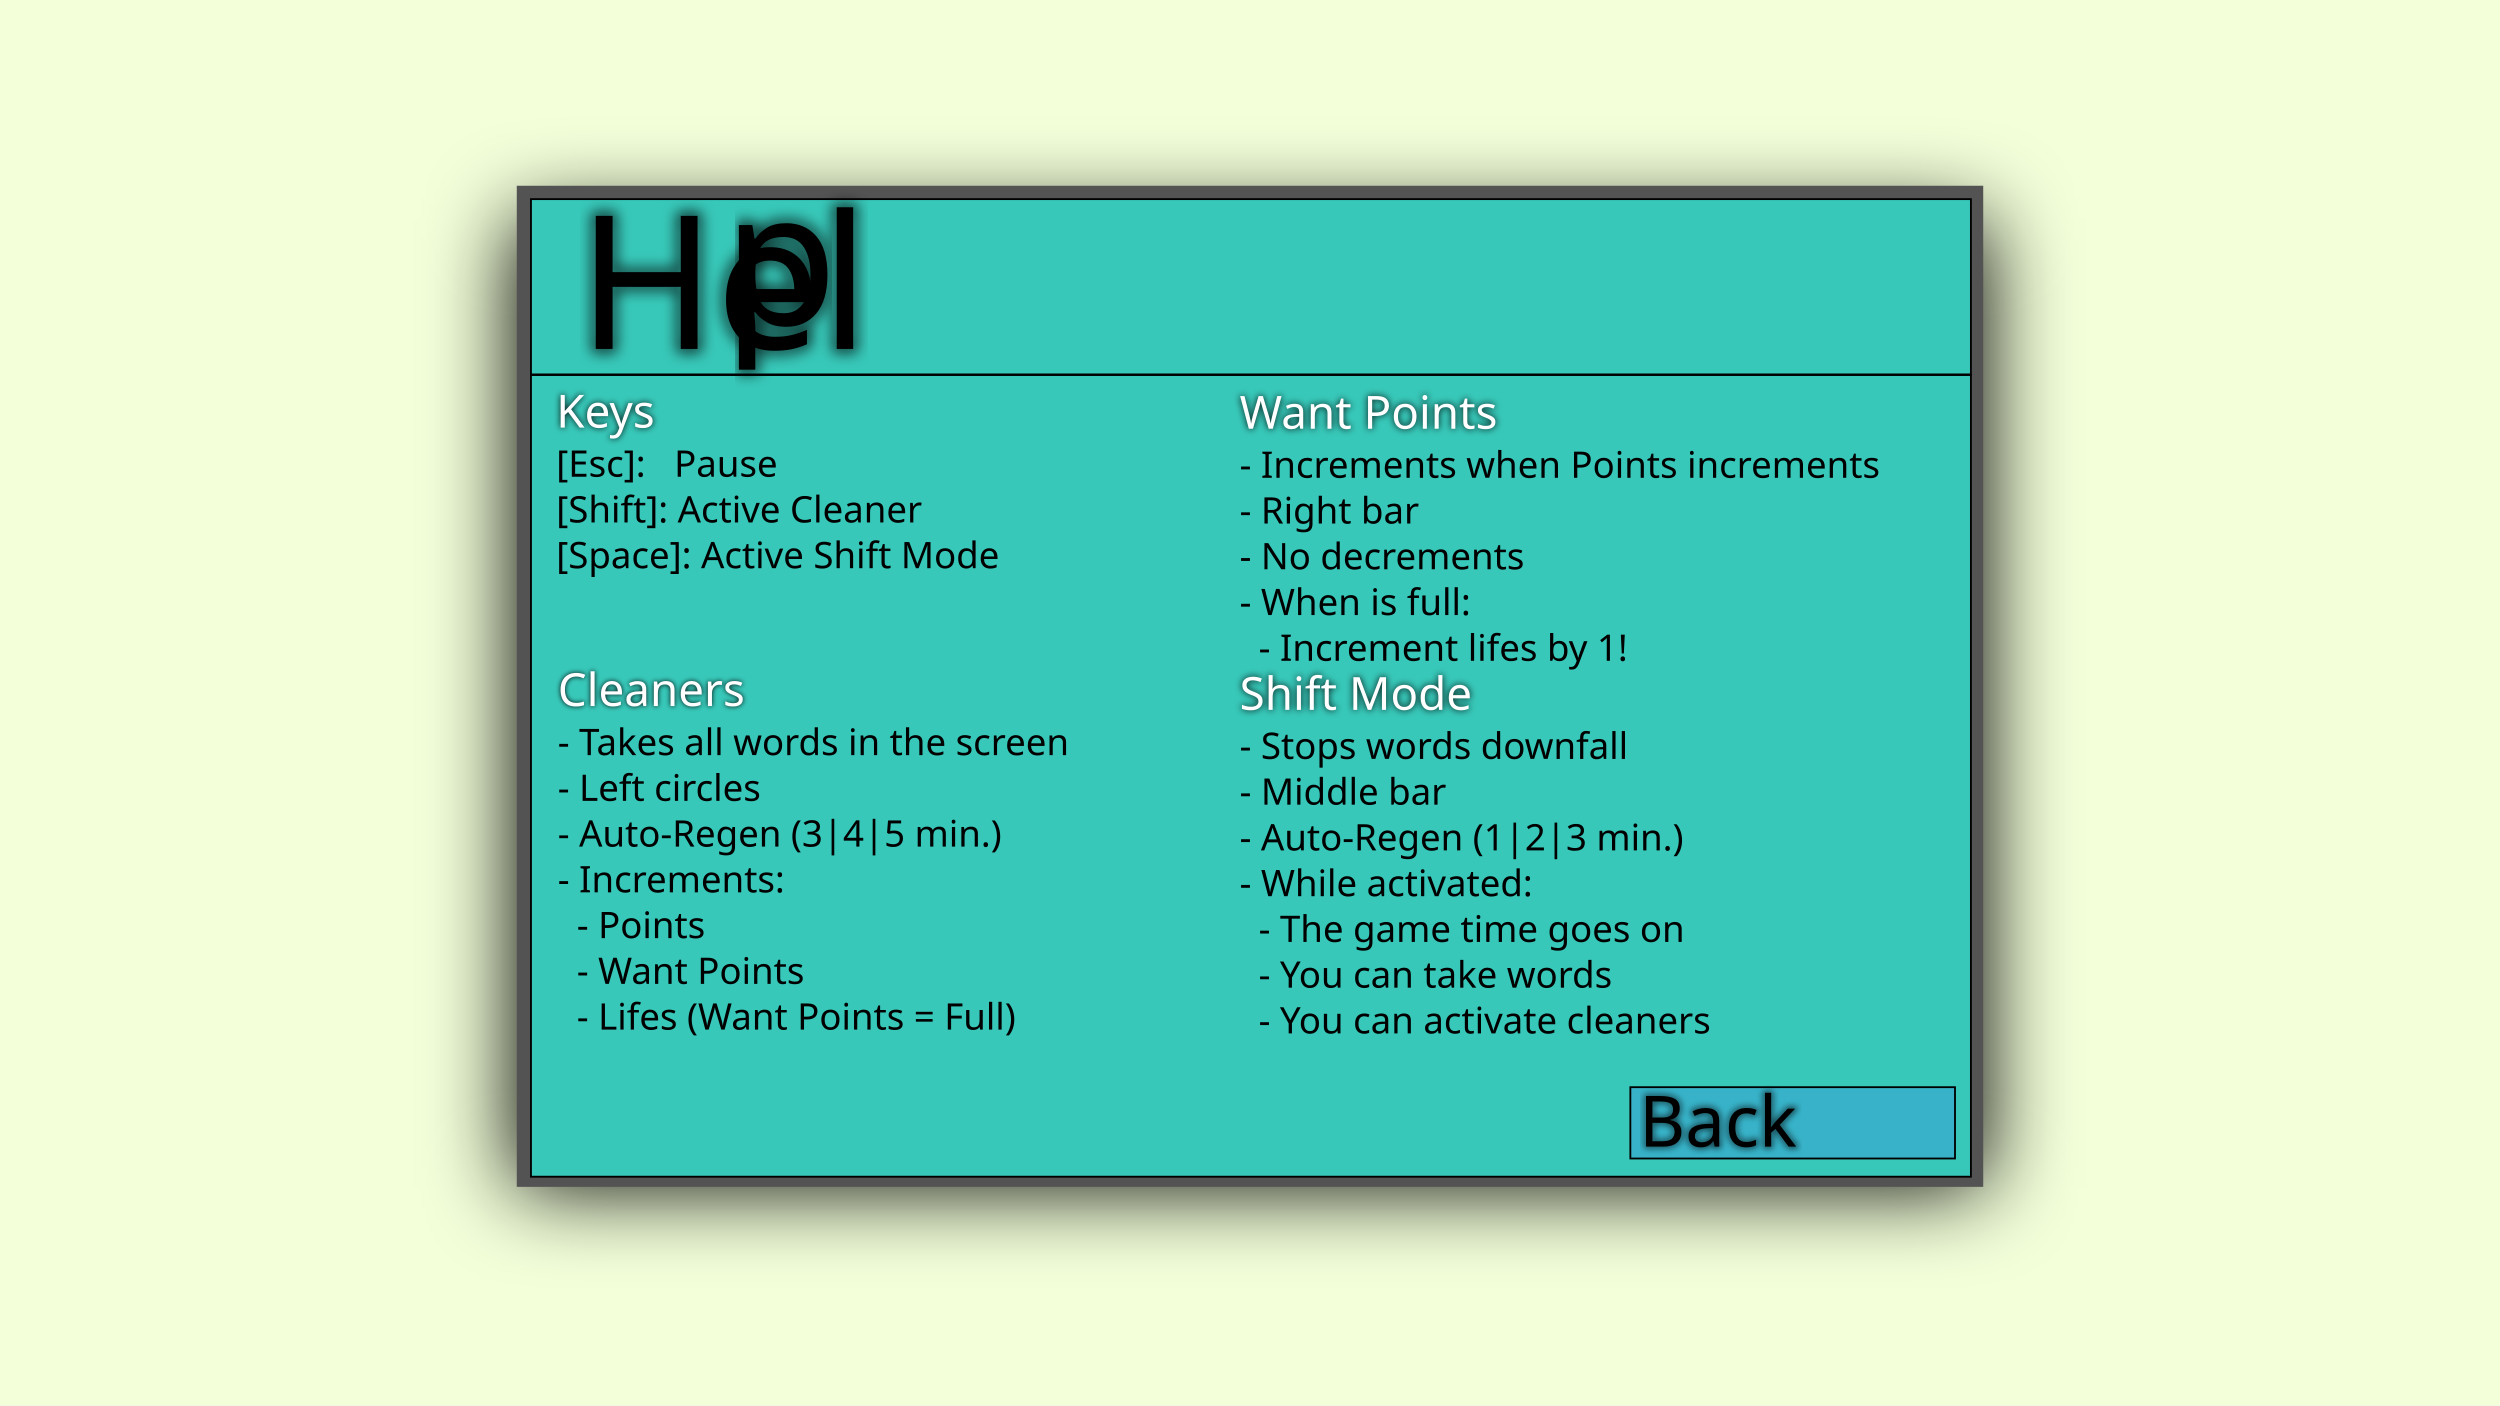
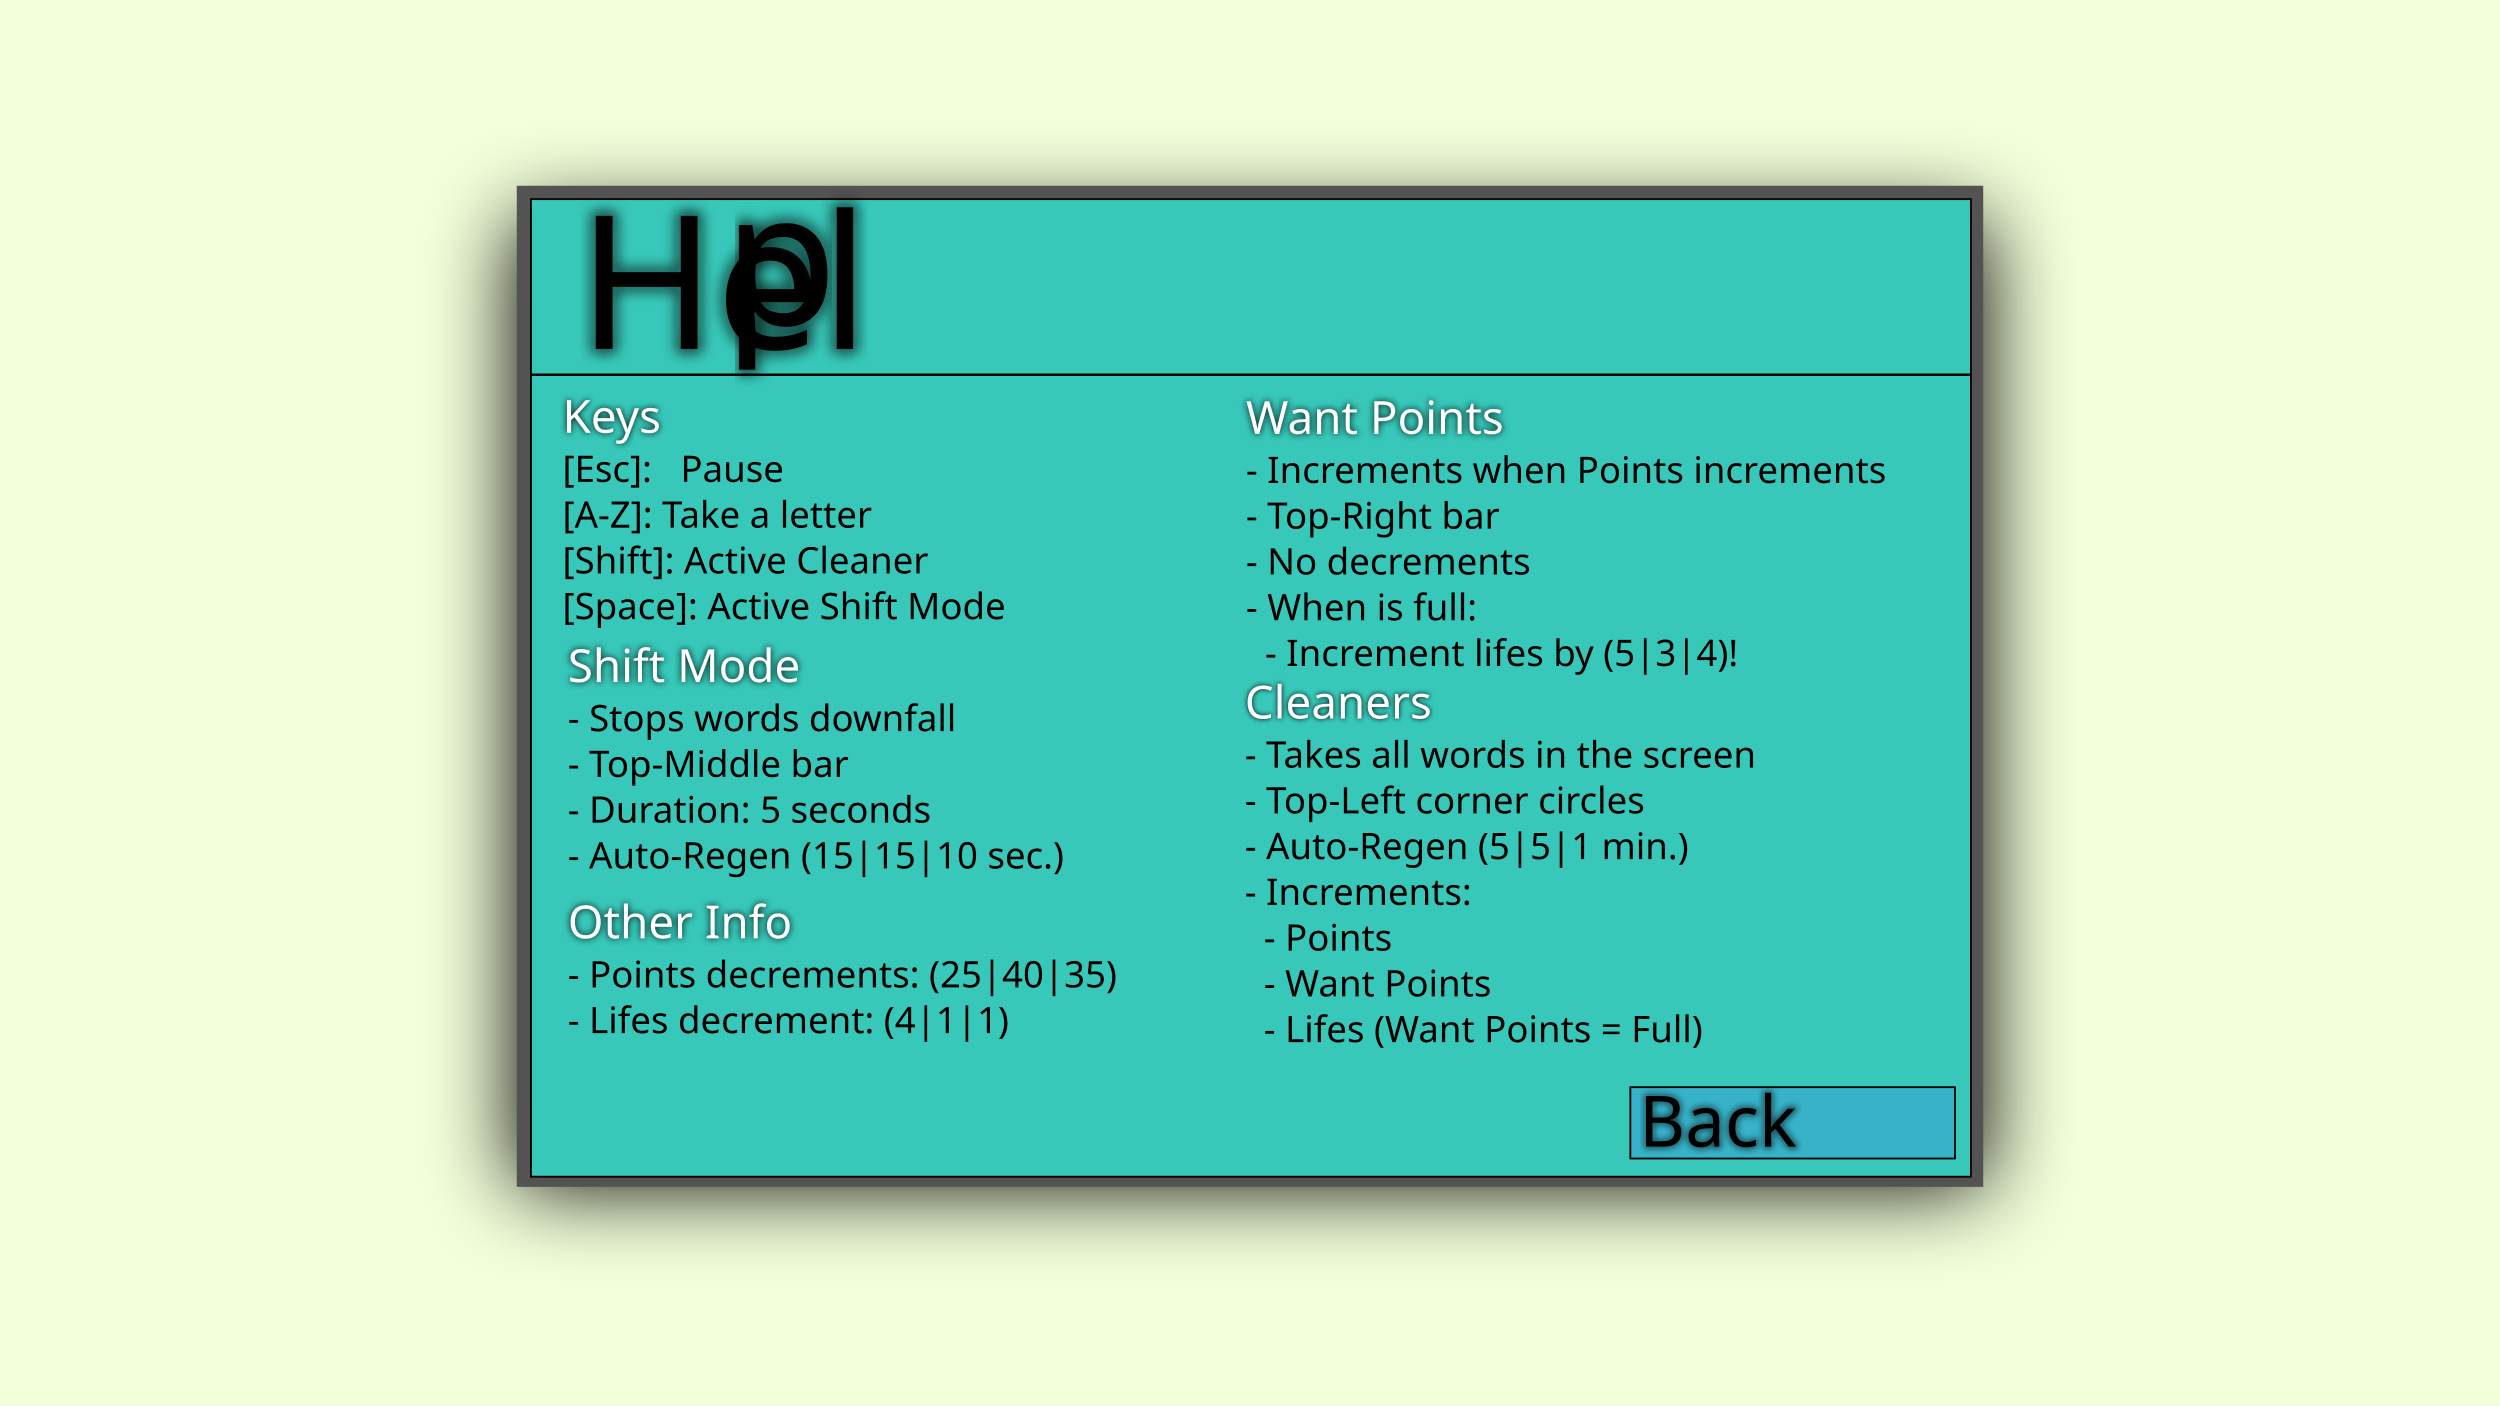
<svg xmlns="http://www.w3.org/2000/svg" width="1366" height="768" id="svg3055" version="1.1">
  <defs id="defs3057">
-     <filter style="color-interpolation-filters:sRGB" id="filter12706" x="-0.086" width="1.171" y="-0.2" height="1.401">
-       <feGaussianBlur stdDeviation="1.859" id="feGaussianBlur12708" />
-     </filter>
-     <filter style="color-interpolation-filters:sRGB" id="filter12786" x="-0.035" width="1.07" y="-0.21" height="1.419">
-       <feGaussianBlur stdDeviation="1.558" id="feGaussianBlur12788" />
-     </filter>
-     <filter style="color-interpolation-filters:sRGB" id="filter12886" x="-0.034" width="1.068" y="-0.254" height="1.508">
-       <feGaussianBlur stdDeviation="1.915" id="feGaussianBlur12888" />
-     </filter>
-     <filter style="color-interpolation-filters:sRGB" id="filter12758" x="-0.034" width="1.067" y="-0.277" height="1.553">
-       <feGaussianBlur stdDeviation="2.084" id="feGaussianBlur12760" />
-     </filter>
    <filter style="color-interpolation-filters:sRGB" id="filter4527" x="-0.058" width="1.115" y="-0.123" height="1.246">
      <feGaussianBlur stdDeviation="5.26" id="feGaussianBlur4529" />
    </filter>
    <filter style="color-interpolation-filters:sRGB" id="filter4523" x="-0.041" width="1.082" y="-0.123" height="1.247">
      <feGaussianBlur stdDeviation="5.26" id="feGaussianBlur4525" />
    </filter>
    <filter style="color-interpolation-filters:sRGB" id="filter4271-3" x="-0.037" width="1.073" y="-0.168" height="1.336">
      <feGaussianBlur stdDeviation="7.004" id="feGaussianBlur4273-9" />
    </filter>
    <filter style="color-interpolation-filters:sRGB" id="filter8302" x="-0.07" width="1.139" y="-0.106" height="1.212">
      <feGaussianBlur stdDeviation="23.315" id="feGaussianBlur8304" />
    </filter>
+     <filter style="color-interpolation-filters:sRGB" id="filter12886" x="-0.034" width="1.068" y="-0.254" height="1.508">
+       <feGaussianBlur stdDeviation="1.915" id="feGaussianBlur12888" />
+     </filter>
+     <filter style="color-interpolation-filters:sRGB" id="filter12706" x="-0.086" width="1.171" y="-0.2" height="1.401">
+       <feGaussianBlur stdDeviation="1.859" id="feGaussianBlur12708" />
+     </filter>
+     <filter style="color-interpolation-filters:sRGB" id="filter12786" x="-0.035" width="1.07" y="-0.21" height="1.419">
+       <feGaussianBlur stdDeviation="1.558" id="feGaussianBlur12788" />
+     </filter>
+     <filter style="color-interpolation-filters:sRGB" id="filter12758" x="-0.034" width="1.067" y="-0.277" height="1.553">
+       <feGaussianBlur stdDeviation="2.084" id="feGaussianBlur12760" />
+     </filter>
  </defs>
  <g id="layer1" transform="translate(0,-284.3622)">
    <rect style="fill:#f2ffd9;fill-opacity:1;stroke:none" id="rect3063-6" width="1366" height="768" x="0" y="284.362" />
-     <g id="g13109" transform="translate(269,-47.99995)">
-       <rect style="opacity:1;fill:#000000;fill-opacity:1;stroke:none;stroke-width:1;stroke-miterlimit:4;stroke-dasharray:none;stroke-opacity:1;filter:url(#filter8302)" id="rect8300" width="803.259" height="529" x="12.371" y="451.862" />
-       <rect y="433.862" x="13.371" height="547" width="801.259" id="rect7013" style="opacity:1;fill:#535353;fill-opacity:1;stroke:none;stroke-width:1;stroke-miterlimit:4;stroke-dasharray:none;stroke-opacity:1" />
-       <rect y="441.163" x="21.112" height="534.154" width="786.793" id="rect3063-4-3-1-8" style="fill:#37c8b9;fill-opacity:1;stroke:#000000;stroke-width:1.019;stroke-miterlimit:4;stroke-dasharray:none;stroke-opacity:1" />
-       <rect transform="scale(1,-1)" style="fill:#000000;fill-opacity:1;stroke:none;stroke-width:1.59;stroke-miterlimit:4;stroke-dasharray:none;stroke-opacity:1" id="rect18855" width="787.793" height="1.35" x="20.612" y="-537.792" />
-       <rect y="926.399" x="621.827" height="38.971" width="177.387" id="rect3063-4-3-1-8-4" style="fill:#37b2c8;fill-opacity:1;stroke:#000000;stroke-width:1;stroke-miterlimit:4;stroke-dasharray:none;stroke-opacity:1" />
-       <text transform="matrix(0.2687678,0,0,0.2687678,527.3289,805.759)" xml:space="preserve" style="font-style:normal;font-weight:normal;font-size:40px;line-height:125%;font-family:Sans;letter-spacing:0px;word-spacing:0px;fill:none;fill-opacity:1;stroke:#000000;stroke-width:5;stroke-miterlimit:4;stroke-dasharray:none;stroke-opacity:1;filter:url(#filter4271-3)" x="369.538" y="569.7" id="text4267-8">
-         <tspan id="tspan4269-1" x="369.538" y="569.7" style="font-style:normal;font-variant:normal;font-weight:normal;font-stretch:normal;font-size:144px;font-family:saxMono;-inkscape-font-specification:saxMono;fill:none;stroke:#000000;stroke-width:5;stroke-miterlimit:4;stroke-dasharray:none;stroke-opacity:1">Back</tspan>
-       </text>
-       <text xml:space="preserve" style="font-style:normal;font-weight:normal;font-size:28.285px;line-height:125%;font-family:Sans;letter-spacing:0px;word-spacing:0px;fill:#000000;fill-opacity:1;stroke:none" x="46.664" y="509.918" id="text4188">
-         <tspan id="tspan4190" x="46.664" y="509.918" style="font-style:normal;font-variant:normal;font-weight:normal;font-stretch:normal;font-size:101.826px;font-family:saxMono;-inkscape-font-specification:saxMono">   p</tspan>
-       </text>
-       <text transform="matrix(0.707124,0,0,0.707124,-212.8556,12.3451)" id="text4275" y="703.658" x="367.007" style="font-style:normal;font-weight:normal;font-size:40px;line-height:125%;font-family:Sans;letter-spacing:0px;word-spacing:0px;fill:none;fill-opacity:1;stroke:#000000;stroke-width:5;stroke-miterlimit:4;stroke-dasharray:none;stroke-opacity:1;filter:url(#filter4523)" xml:space="preserve">
-         <tspan style="font-style:normal;font-variant:normal;font-weight:normal;font-stretch:normal;font-size:144px;font-family:saxMono;-inkscape-font-specification:saxMono;fill:none;stroke:#000000;stroke-width:5;stroke-miterlimit:4;stroke-dasharray:none;stroke-opacity:1" y="703.658" x="367.007" id="tspan4277">   p</tspan>
-       </text>
-       <text id="text4050-5" y="523.01" x="46.664" style="font-style:normal;font-weight:normal;font-size:28.285px;line-height:125%;font-family:Sans;letter-spacing:0px;word-spacing:0px;fill:#000000;fill-opacity:1;stroke:none" xml:space="preserve">
-         <tspan style="font-style:normal;font-variant:normal;font-weight:normal;font-stretch:normal;font-size:101.826px;font-family:saxMono;-inkscape-font-specification:saxMono" y="523.01" x="46.664" id="tspan4052-73">Hel</tspan>
-       </text>
-       <text transform="matrix(0.707124,0,0,0.707124,-212.8556,12.3451)" xml:space="preserve" style="font-style:normal;font-weight:normal;font-size:40px;line-height:125%;font-family:Sans;letter-spacing:0px;word-spacing:0px;fill:none;fill-opacity:1;stroke:#000000;stroke-width:5;stroke-miterlimit:4;stroke-dasharray:none;stroke-opacity:1;filter:url(#filter4527)" x="367.007" y="722.171" id="text4279">
-         <tspan id="tspan4281" x="367.007" y="722.171" style="font-style:normal;font-variant:normal;font-weight:normal;font-stretch:normal;font-size:144px;font-family:saxMono;-inkscape-font-specification:saxMono;fill:none;stroke:#000000;stroke-width:5;stroke-miterlimit:4;stroke-dasharray:none;stroke-opacity:1">Hel</tspan>
-       </text>
-       <text xml:space="preserve" style="font-style:normal;font-weight:normal;font-size:40px;line-height:125%;font-family:sans-serif;letter-spacing:0px;word-spacing:0px;fill:#000000;fill-opacity:1;stroke:none;stroke-width:1px;stroke-linecap:butt;stroke-linejoin:miter;stroke-opacity:1;filter:url(#filter12758)" x="408.321" y="566.615" id="text11787">
-         <tspan x="408.321" y="566.615" style="font-style:normal;font-variant:normal;font-weight:normal;font-stretch:normal;font-size:25px;font-family:saxMono;-inkscape-font-specification:saxMono;fill:#000000;fill-opacity:1" id="tspan11799">Want Points</tspan>
-       </text>
-       <text id="text8784" y="566.615" x="408.321" style="font-style:normal;font-weight:normal;font-size:40px;line-height:125%;font-family:sans-serif;letter-spacing:0px;word-spacing:0px;fill:#000000;fill-opacity:1;stroke:none;stroke-width:1px;stroke-linecap:butt;stroke-linejoin:miter;stroke-opacity:1" xml:space="preserve">
-         <tspan id="tspan8788" style="font-style:normal;font-variant:normal;font-weight:normal;font-stretch:normal;font-size:25px;font-family:saxMono;-inkscape-font-specification:saxMono;fill:#ffffff" y="566.615" x="408.321">Want Points</tspan>
-         <tspan id="tspan9238" style="font-style:normal;font-variant:normal;font-weight:normal;font-stretch:normal;font-size:20px;font-family:saxMono;-inkscape-font-specification:saxMono" y="593.428" x="408.321">- Increments when Points increments</tspan>
-         <tspan id="tspan7031" style="font-style:normal;font-variant:normal;font-weight:normal;font-stretch:normal;font-size:20px;font-family:saxMono;-inkscape-font-specification:saxMono" y="618.428" x="408.321">- Right bar</tspan>
-         <tspan id="tspan11086" style="font-style:normal;font-variant:normal;font-weight:normal;font-stretch:normal;font-size:20px;font-family:saxMono;-inkscape-font-specification:saxMono" y="643.428" x="408.321">- No decrements</tspan>
-         <tspan id="tspan9242" style="font-style:normal;font-variant:normal;font-weight:normal;font-stretch:normal;font-size:20px;font-family:saxMono;-inkscape-font-specification:saxMono" y="668.428" x="408.321">- When is full:</tspan>
-         <tspan id="tspan11104" style="font-style:normal;font-variant:normal;font-weight:normal;font-stretch:normal;font-size:20px;font-family:saxMono;-inkscape-font-specification:saxMono" y="693.428" x="408.321">  - Increment lifes by 1!</tspan>
-       </text>
-       <text id="text11769" y="720.217" x="408.321" style="font-style:normal;font-weight:normal;font-size:40px;line-height:125%;font-family:sans-serif;letter-spacing:0px;word-spacing:0px;fill:#000000;fill-opacity:1;stroke:none;stroke-width:1px;stroke-linecap:butt;stroke-linejoin:miter;stroke-opacity:1;filter:url(#filter12886)" xml:space="preserve">
-         <tspan style="font-style:normal;font-variant:normal;font-weight:normal;font-stretch:normal;font-size:25px;font-family:saxMono;-inkscape-font-specification:saxMono;fill:#000000;fill-opacity:1" y="720.217" x="408.321" id="tspan11785">Shift Mode</tspan>
-       </text>
-       <text xml:space="preserve" style="font-style:normal;font-weight:normal;font-size:40px;line-height:125%;font-family:sans-serif;letter-spacing:0px;word-spacing:0px;fill:#000000;fill-opacity:1;stroke:none;stroke-width:1px;stroke-linecap:butt;stroke-linejoin:miter;stroke-opacity:1" x="408.321" y="720.217" id="text8792">
-         <tspan id="tspan9228" x="408.321" y="720.217" style="font-style:normal;font-variant:normal;font-weight:normal;font-stretch:normal;font-size:25px;font-family:saxMono;-inkscape-font-specification:saxMono;fill:#ffffff">Shift Mode</tspan>
-         <tspan id="tspan9230" x="408.321" y="747.03" style="font-style:normal;font-variant:normal;font-weight:normal;font-stretch:normal;font-size:20px;font-family:saxMono;-inkscape-font-specification:saxMono">- Stops words downfall</tspan>
-         <tspan id="tspan7033" x="408.321" y="772.03" style="font-style:normal;font-variant:normal;font-weight:normal;font-stretch:normal;font-size:20px;font-family:saxMono;-inkscape-font-specification:saxMono">- Middle bar</tspan>
-         <tspan id="tspan11090" x="408.321" y="797.03" style="font-style:normal;font-variant:normal;font-weight:normal;font-stretch:normal;font-size:20px;font-family:saxMono;-inkscape-font-specification:saxMono">- Auto-Regen (1|2|3 min.)</tspan>
-         <tspan id="tspan11094" x="408.321" y="822.03" style="font-style:normal;font-variant:normal;font-weight:normal;font-stretch:normal;font-size:20px;font-family:saxMono;-inkscape-font-specification:saxMono">- While activated:</tspan>
-         <tspan id="tspan11096" x="408.321" y="847.03" style="font-style:normal;font-variant:normal;font-weight:normal;font-stretch:normal;font-size:20px;font-family:saxMono;-inkscape-font-specification:saxMono">  - The game time goes on</tspan>
-         <tspan id="tspan11098" x="408.321" y="872.03" style="font-style:normal;font-variant:normal;font-weight:normal;font-stretch:normal;font-size:20px;font-family:saxMono;-inkscape-font-specification:saxMono">  - You can take words</tspan>
-         <tspan id="tspan11100" x="408.321" y="897.03" style="font-style:normal;font-variant:normal;font-weight:normal;font-stretch:normal;font-size:20px;font-family:saxMono;-inkscape-font-specification:saxMono">  - You can activate cleaners</tspan>
-       </text>
-       <text xml:space="preserve" style="font-style:normal;font-weight:normal;font-size:40px;line-height:125%;font-family:sans-serif;letter-spacing:0px;word-spacing:0px;fill:#000000;fill-opacity:1;stroke:none;stroke-width:1px;stroke-linecap:butt;stroke-linejoin:miter;stroke-opacity:1;filter:url(#filter12786)" x="35.761" y="718.137" id="text11751">
-         <tspan x="35.761" y="718.137" style="font-style:normal;font-variant:normal;font-weight:normal;font-stretch:normal;font-size:25px;font-family:saxMono;-inkscape-font-specification:saxMono;fill:#000000;fill-opacity:1" id="tspan11767">Cleaners</tspan>
-       </text>
-       <text id="text8796" y="718.137" x="35.761" style="font-style:normal;font-weight:normal;font-size:40px;line-height:125%;font-family:sans-serif;letter-spacing:0px;word-spacing:0px;fill:#000000;fill-opacity:1;stroke:none;stroke-width:1px;stroke-linecap:butt;stroke-linejoin:miter;stroke-opacity:1" xml:space="preserve">
-         <tspan id="tspan9234" style="font-style:normal;font-variant:normal;font-weight:normal;font-stretch:normal;font-size:25px;font-family:saxMono;-inkscape-font-specification:saxMono;fill:#ffffff" y="718.137" x="35.761">Cleaners</tspan>
-         <tspan id="tspan9236" style="font-style:normal;font-variant:normal;font-weight:normal;font-stretch:normal;font-size:20px;font-family:saxMono;-inkscape-font-specification:saxMono" y="744.95" x="35.761">- Takes all words in the screen</tspan>
-         <tspan id="tspan7037" style="font-style:normal;font-variant:normal;font-weight:normal;font-stretch:normal;font-size:20px;font-family:saxMono;-inkscape-font-specification:saxMono" y="769.95" x="35.761">- Left circles</tspan>
-         <tspan id="tspan7029" style="font-style:normal;font-variant:normal;font-weight:normal;font-stretch:normal;font-size:20px;font-family:saxMono;-inkscape-font-specification:saxMono" y="794.95" x="35.761">- Auto-Regen (3|4|5 min.)</tspan>
-         <tspan id="tspan11070" style="font-style:normal;font-variant:normal;font-weight:normal;font-stretch:normal;font-size:20px;font-family:saxMono;-inkscape-font-specification:saxMono" y="819.95" x="35.761">- Increments:</tspan>
-         <tspan id="tspan11072" style="font-style:normal;font-variant:normal;font-weight:normal;font-stretch:normal;font-size:20px;font-family:saxMono;-inkscape-font-specification:saxMono" y="844.95" x="35.761">  - Points</tspan>
-         <tspan id="tspan11074" style="font-style:normal;font-variant:normal;font-weight:normal;font-stretch:normal;font-size:20px;font-family:saxMono;-inkscape-font-specification:saxMono" y="869.95" x="35.761">  - Want Points</tspan>
-         <tspan id="tspan11076" style="font-style:normal;font-variant:normal;font-weight:normal;font-stretch:normal;font-size:20px;font-family:saxMono;-inkscape-font-specification:saxMono" y="894.95" x="35.761">  - Lifes (Want Points = Full)</tspan>
-       </text>
-       <text xml:space="preserve" style="font-style:normal;font-variant:normal;font-weight:normal;font-stretch:normal;font-size:40px;line-height:125%;font-family:saxMono;-inkscape-font-specification:saxMono;letter-spacing:0px;word-spacing:0px;fill:#000000;fill-opacity:1;stroke:none;stroke-width:1px;stroke-linecap:butt;stroke-linejoin:miter;stroke-opacity:1;filter:url(#filter12706)" x="34.929" y="566.019" id="text11801">
-         <tspan x="34.929" y="566.019" id="tspan11809" style="font-size:25px;fill:#000000;fill-opacity:1">Keys</tspan>
-       </text>
-       <text id="text11050" y="566.019" x="34.929" style="font-style:normal;font-variant:normal;font-weight:normal;font-stretch:normal;font-size:40px;line-height:125%;font-family:saxMono;-inkscape-font-specification:saxMono;letter-spacing:0px;word-spacing:0px;fill:#000000;fill-opacity:1;stroke:none;stroke-width:1px;stroke-linecap:butt;stroke-linejoin:miter;stroke-opacity:1" xml:space="preserve">
-         <tspan style="font-size:25px;fill:#ffffff" y="566.019" x="34.929" id="tspan11052">Keys</tspan>
-         <tspan style="font-size:20px" id="tspan11060" y="592.832" x="34.929">[Esc]:   Pause</tspan>
-         <tspan id="tspan11062" style="font-size:20px" y="617.832" x="34.929">[Shift]: Active Cleaner</tspan>
-         <tspan style="font-size:20px" id="tspan11058" y="642.832" x="34.929">[Space]: Active Shift Mode</tspan>
-       </text>
-     </g>
+     <rect y="403.862" x="281.371" height="529" width="803.259" id="rect8300" style="opacity:1;fill:#000000;fill-opacity:1;stroke:none;stroke-width:1;stroke-miterlimit:4;stroke-dasharray:none;stroke-opacity:1;filter:url(#filter8302)" />
+     <rect style="opacity:1;fill:#535353;fill-opacity:1;stroke:none;stroke-width:1;stroke-miterlimit:4;stroke-dasharray:none;stroke-opacity:1" id="rect7013" width="801.259" height="547" x="282.371" y="385.862" />
+     <rect style="fill:#37c8b9;fill-opacity:1;stroke:#000000;stroke-width:1.019;stroke-miterlimit:4;stroke-dasharray:none;stroke-opacity:1" id="rect3063-4-3-1-8" width="786.793" height="534.154" x="290.112" y="393.163" />
+     <rect y="-489.792" x="289.612" height="1.35" width="787.793" id="rect18855" style="fill:#000000;fill-opacity:1;stroke:none;stroke-width:1.59;stroke-miterlimit:4;stroke-dasharray:none;stroke-opacity:1" transform="scale(1,-1)" />
+     <rect style="fill:#37b2c8;fill-opacity:1;stroke:#000000;stroke-width:1;stroke-miterlimit:4;stroke-dasharray:none;stroke-opacity:1" id="rect3063-4-3-1-8-4" width="177.387" height="38.971" x="890.827" y="878.399" />
+     <text id="text4267-8" y="569.7" x="369.538" style="font-style:normal;font-weight:normal;font-size:40px;line-height:125%;font-family:Sans;letter-spacing:0px;word-spacing:0px;fill:none;fill-opacity:1;stroke:#000000;stroke-width:5;stroke-miterlimit:4;stroke-dasharray:none;stroke-opacity:1;filter:url(#filter4271-3)" xml:space="preserve" transform="matrix(0.2687678,0,0,0.2687678,796.3289,757.7591)">
+       <tspan style="font-style:normal;font-variant:normal;font-weight:normal;font-stretch:normal;font-size:144px;font-family:saxMono;-inkscape-font-specification:saxMono;fill:none;stroke:#000000;stroke-width:5;stroke-miterlimit:4;stroke-dasharray:none;stroke-opacity:1" y="569.7" x="369.538" id="tspan4269-1">Back</tspan>
+     </text>
+     <text id="text4188" y="461.918" x="315.664" style="font-style:normal;font-weight:normal;font-size:28.285px;line-height:125%;font-family:Sans;letter-spacing:0px;word-spacing:0px;fill:#000000;fill-opacity:1;stroke:none" xml:space="preserve">
+       <tspan style="font-style:normal;font-variant:normal;font-weight:normal;font-stretch:normal;font-size:101.826px;font-family:saxMono;-inkscape-font-specification:saxMono" y="461.918" x="315.664" id="tspan4190">   p</tspan>
+     </text>
+     <text xml:space="preserve" style="font-style:normal;font-weight:normal;font-size:40px;line-height:125%;font-family:Sans;letter-spacing:0px;word-spacing:0px;fill:none;fill-opacity:1;stroke:#000000;stroke-width:5;stroke-miterlimit:4;stroke-dasharray:none;stroke-opacity:1;filter:url(#filter4523)" x="367.007" y="703.658" id="text4275" transform="matrix(0.707124,0,0,0.707124,56.14435,-35.65486)">
+       <tspan id="tspan4277" x="367.007" y="703.658" style="font-style:normal;font-variant:normal;font-weight:normal;font-stretch:normal;font-size:144px;font-family:saxMono;-inkscape-font-specification:saxMono;fill:none;stroke:#000000;stroke-width:5;stroke-miterlimit:4;stroke-dasharray:none;stroke-opacity:1">   p</tspan>
+     </text>
+     <text xml:space="preserve" style="font-style:normal;font-weight:normal;font-size:28.285px;line-height:125%;font-family:Sans;letter-spacing:0px;word-spacing:0px;fill:#000000;fill-opacity:1;stroke:none" x="315.664" y="475.01" id="text4050-5">
+       <tspan id="tspan4052-73" x="315.664" y="475.01" style="font-style:normal;font-variant:normal;font-weight:normal;font-stretch:normal;font-size:101.826px;font-family:saxMono;-inkscape-font-specification:saxMono">Hel</tspan>
+     </text>
+     <text id="text4279" y="722.171" x="367.007" style="font-style:normal;font-weight:normal;font-size:40px;line-height:125%;font-family:Sans;letter-spacing:0px;word-spacing:0px;fill:none;fill-opacity:1;stroke:#000000;stroke-width:5;stroke-miterlimit:4;stroke-dasharray:none;stroke-opacity:1;filter:url(#filter4527)" xml:space="preserve" transform="matrix(0.707124,0,0,0.707124,56.14435,-35.65486)">
+       <tspan style="font-style:normal;font-variant:normal;font-weight:normal;font-stretch:normal;font-size:144px;font-family:saxMono;-inkscape-font-specification:saxMono;fill:none;stroke:#000000;stroke-width:5;stroke-miterlimit:4;stroke-dasharray:none;stroke-opacity:1" y="722.171" x="367.007" id="tspan4281">Hel</tspan>
+     </text>
    <text xml:space="preserve" style="font-style:normal;font-weight:normal;font-size:10.751px;line-height:125%;font-family:Sans;letter-spacing:0px;word-spacing:0px;fill:#000000;fill-opacity:1;stroke:none" x="895.649" y="910.876" id="text4050-6-2">
      <tspan id="tspan4052-7-9" x="895.649" y="910.876" style="font-style:normal;font-variant:normal;font-weight:normal;font-stretch:normal;font-size:38.703px;font-family:saxMono;-inkscape-font-specification:saxMono">Back</tspan>
    </text>
+     <text id="text11787" y="521.456" x="680.762" style="font-style:normal;font-weight:normal;font-size:40px;line-height:125%;font-family:sans-serif;letter-spacing:0px;word-spacing:0px;fill:#000000;fill-opacity:1;stroke:none;stroke-width:1px;stroke-linecap:butt;stroke-linejoin:miter;stroke-opacity:1;filter:url(#filter12758)" xml:space="preserve">
+       <tspan id="tspan11799" style="font-style:normal;font-variant:normal;font-weight:normal;font-stretch:normal;font-size:25px;font-family:saxMono;-inkscape-font-specification:saxMono;fill:#000000;fill-opacity:1" y="521.456" x="680.762">Want Points</tspan>
+     </text>
+     <text xml:space="preserve" style="font-style:normal;font-weight:normal;font-size:40px;line-height:125%;font-family:sans-serif;letter-spacing:0px;word-spacing:0px;fill:#000000;fill-opacity:1;stroke:none;stroke-width:1px;stroke-linecap:butt;stroke-linejoin:miter;stroke-opacity:1" x="680.762" y="521.456" id="text8784">
+       <tspan x="680.762" y="521.456" style="font-style:normal;font-variant:normal;font-weight:normal;font-stretch:normal;font-size:25px;font-family:saxMono;-inkscape-font-specification:saxMono;fill:#ffffff" id="tspan8788">Want Points</tspan>
+       <tspan x="680.762" y="548.268" style="font-style:normal;font-variant:normal;font-weight:normal;font-stretch:normal;font-size:20px;font-family:saxMono;-inkscape-font-specification:saxMono" id="tspan9238">- Increments when Points increments</tspan>
+       <tspan x="680.762" y="573.268" style="font-style:normal;font-variant:normal;font-weight:normal;font-stretch:normal;font-size:20px;font-family:saxMono;-inkscape-font-specification:saxMono" id="tspan7031">- Top-Right bar</tspan>
+       <tspan x="680.762" y="598.268" style="font-style:normal;font-variant:normal;font-weight:normal;font-stretch:normal;font-size:20px;font-family:saxMono;-inkscape-font-specification:saxMono" id="tspan11086">- No decrements</tspan>
+       <tspan x="680.762" y="623.268" style="font-style:normal;font-variant:normal;font-weight:normal;font-stretch:normal;font-size:20px;font-family:saxMono;-inkscape-font-specification:saxMono" id="tspan9242">- When is full:</tspan>
+       <tspan x="680.762" y="648.268" style="font-style:normal;font-variant:normal;font-weight:normal;font-stretch:normal;font-size:20px;font-family:saxMono;-inkscape-font-specification:saxMono" id="tspan11104">  - Increment lifes by (5|3|4)!</tspan>
+     </text>
+     <text xml:space="preserve" style="font-style:normal;font-weight:normal;font-size:40px;line-height:125%;font-family:sans-serif;letter-spacing:0px;word-spacing:0px;fill:#000000;fill-opacity:1;stroke:none;stroke-width:1px;stroke-linecap:butt;stroke-linejoin:miter;stroke-opacity:1;filter:url(#filter12886)" x="310.238" y="657.058" id="text11769">
+       <tspan id="tspan11785" x="310.238" y="657.058" style="font-style:normal;font-variant:normal;font-weight:normal;font-stretch:normal;font-size:25px;font-family:saxMono;-inkscape-font-specification:saxMono;fill:#000000;fill-opacity:1">Shift Mode</tspan>
+     </text>
+     <text id="text8792" y="657.058" x="310.238" style="font-style:normal;font-weight:normal;font-size:40px;line-height:125%;font-family:sans-serif;letter-spacing:0px;word-spacing:0px;fill:#000000;fill-opacity:1;stroke:none;stroke-width:1px;stroke-linecap:butt;stroke-linejoin:miter;stroke-opacity:1" xml:space="preserve">
+       <tspan style="font-style:normal;font-variant:normal;font-weight:normal;font-stretch:normal;font-size:25px;font-family:saxMono;-inkscape-font-specification:saxMono;fill:#ffffff" y="657.058" x="310.238" id="tspan9228">Shift Mode</tspan>
+       <tspan style="font-style:normal;font-variant:normal;font-weight:normal;font-stretch:normal;font-size:20px;font-family:saxMono;-inkscape-font-specification:saxMono" y="683.87" x="310.238" id="tspan9230">- Stops words downfall</tspan>
+       <tspan style="font-style:normal;font-variant:normal;font-weight:normal;font-stretch:normal;font-size:20px;font-family:saxMono;-inkscape-font-specification:saxMono" y="708.87" x="310.238" id="tspan7033">- Top-Middle bar</tspan>
+       <tspan style="font-style:normal;font-variant:normal;font-weight:normal;font-stretch:normal;font-size:20px;font-family:saxMono;-inkscape-font-specification:saxMono" y="733.87" x="310.238" id="tspan5215">- Duration: 5 seconds</tspan>
+       <tspan style="font-style:normal;font-variant:normal;font-weight:normal;font-stretch:normal;font-size:20px;font-family:saxMono;-inkscape-font-specification:saxMono" y="758.87" x="310.238" id="tspan11100">- Auto-Regen (15|15|10 sec.)</tspan>
+     </text>
+     <text id="text11751" y="676.978" x="680.141" style="font-style:normal;font-weight:normal;font-size:40px;line-height:125%;font-family:sans-serif;letter-spacing:0px;word-spacing:0px;fill:#000000;fill-opacity:1;stroke:none;stroke-width:1px;stroke-linecap:butt;stroke-linejoin:miter;stroke-opacity:1;filter:url(#filter12786)" xml:space="preserve">
+       <tspan id="tspan11767" style="font-style:normal;font-variant:normal;font-weight:normal;font-stretch:normal;font-size:25px;font-family:saxMono;-inkscape-font-specification:saxMono;fill:#000000;fill-opacity:1" y="676.978" x="680.141">Cleaners</tspan>
+     </text>
+     <text xml:space="preserve" style="font-style:normal;font-weight:normal;font-size:40px;line-height:125%;font-family:sans-serif;letter-spacing:0px;word-spacing:0px;fill:#000000;fill-opacity:1;stroke:none;stroke-width:1px;stroke-linecap:butt;stroke-linejoin:miter;stroke-opacity:1" x="680.141" y="676.978" id="text8796">
+       <tspan x="680.141" y="676.978" style="font-style:normal;font-variant:normal;font-weight:normal;font-stretch:normal;font-size:25px;font-family:saxMono;-inkscape-font-specification:saxMono;fill:#ffffff" id="tspan9234">Cleaners</tspan>
+       <tspan x="680.141" y="703.79" style="font-style:normal;font-variant:normal;font-weight:normal;font-stretch:normal;font-size:20px;font-family:saxMono;-inkscape-font-specification:saxMono" id="tspan9236">- Takes all words in the screen</tspan>
+       <tspan x="680.141" y="728.79" style="font-style:normal;font-variant:normal;font-weight:normal;font-stretch:normal;font-size:20px;font-family:saxMono;-inkscape-font-specification:saxMono" id="tspan7037">- Top-Left corner circles</tspan>
+       <tspan x="680.141" y="753.79" style="font-style:normal;font-variant:normal;font-weight:normal;font-stretch:normal;font-size:20px;font-family:saxMono;-inkscape-font-specification:saxMono" id="tspan7029">- Auto-Regen (5|5|1 min.)</tspan>
+       <tspan x="680.141" y="778.79" style="font-style:normal;font-variant:normal;font-weight:normal;font-stretch:normal;font-size:20px;font-family:saxMono;-inkscape-font-specification:saxMono" id="tspan11070">- Increments:</tspan>
+       <tspan x="680.141" y="803.79" style="font-style:normal;font-variant:normal;font-weight:normal;font-stretch:normal;font-size:20px;font-family:saxMono;-inkscape-font-specification:saxMono" id="tspan11072">  - Points</tspan>
+       <tspan x="680.141" y="828.79" style="font-style:normal;font-variant:normal;font-weight:normal;font-stretch:normal;font-size:20px;font-family:saxMono;-inkscape-font-specification:saxMono" id="tspan11074">  - Want Points</tspan>
+       <tspan x="680.141" y="853.79" style="font-style:normal;font-variant:normal;font-weight:normal;font-stretch:normal;font-size:20px;font-family:saxMono;-inkscape-font-specification:saxMono" id="tspan11076">  - Lifes (Want Points = Full)</tspan>
+     </text>
+     <text id="text11801" y="520.86" x="307.37" style="font-style:normal;font-variant:normal;font-weight:normal;font-stretch:normal;font-size:40px;line-height:125%;font-family:saxMono;-inkscape-font-specification:saxMono;letter-spacing:0px;word-spacing:0px;fill:#000000;fill-opacity:1;stroke:none;stroke-width:1px;stroke-linecap:butt;stroke-linejoin:miter;stroke-opacity:1;filter:url(#filter12706)" xml:space="preserve">
+       <tspan style="font-size:25px;fill:#000000;fill-opacity:1" id="tspan11809" y="520.86" x="307.37">Keys</tspan>
+     </text>
+     <text xml:space="preserve" style="font-style:normal;font-variant:normal;font-weight:normal;font-stretch:normal;font-size:40px;line-height:125%;font-family:saxMono;-inkscape-font-specification:saxMono;letter-spacing:0px;word-spacing:0px;fill:#000000;fill-opacity:1;stroke:none;stroke-width:1px;stroke-linecap:butt;stroke-linejoin:miter;stroke-opacity:1" x="307.37" y="520.86" id="text11050">
+       <tspan id="tspan11052" x="307.37" y="520.86" style="font-size:25px;fill:#ffffff">Keys</tspan>
+       <tspan x="307.37" y="547.673" id="tspan11060" style="font-size:20px">[Esc]:   Pause</tspan>
+       <tspan x="307.37" y="572.673" style="font-size:20px" id="tspan5209">[A-Z]: Take a letter</tspan>
+       <tspan x="307.37" y="597.673" style="font-size:20px" id="tspan11062">[Shift]: Active Cleaner</tspan>
+       <tspan x="307.37" y="622.673" style="font-size:20px" id="tspan5217">[Space]: Active Shift Mode</tspan>
+     </text>
+     <text id="text5433" y="797.065" x="310.238" style="font-style:normal;font-weight:normal;font-size:40px;line-height:125%;font-family:sans-serif;letter-spacing:0px;word-spacing:0px;fill:#000000;fill-opacity:1;stroke:none;stroke-width:1px;stroke-linecap:butt;stroke-linejoin:miter;stroke-opacity:1;filter:url(#filter12886)" xml:space="preserve">
+       <tspan style="font-style:normal;font-variant:normal;font-weight:normal;font-stretch:normal;font-size:25px;font-family:saxMono;-inkscape-font-specification:saxMono;fill:#000000;fill-opacity:1" y="797.065" x="310.238" id="tspan5435">Other Info</tspan>
+     </text>
+     <text xml:space="preserve" style="font-style:normal;font-weight:normal;font-size:40px;line-height:125%;font-family:sans-serif;letter-spacing:0px;word-spacing:0px;fill:#000000;fill-opacity:1;stroke:none;stroke-width:1px;stroke-linecap:butt;stroke-linejoin:miter;stroke-opacity:1" x="310.238" y="797.065" id="text5437">
+       <tspan id="tspan5439" x="310.238" y="797.065" style="font-style:normal;font-variant:normal;font-weight:normal;font-stretch:normal;font-size:25px;font-family:saxMono;-inkscape-font-specification:saxMono;fill:#ffffff">Other Info</tspan>
+       <tspan id="tspan5453" x="310.238" y="823.878" style="font-style:normal;font-variant:normal;font-weight:normal;font-stretch:normal;font-size:20px;font-family:saxMono;-inkscape-font-specification:saxMono">- Points decrements: (25|40|35)</tspan>
+       <tspan x="310.238" y="848.878" style="font-style:normal;font-variant:normal;font-weight:normal;font-stretch:normal;font-size:20px;font-family:saxMono;-inkscape-font-specification:saxMono" id="tspan5491">- Lifes decrement: (4|1|1)</tspan>
+     </text>
  </g>
</svg>
